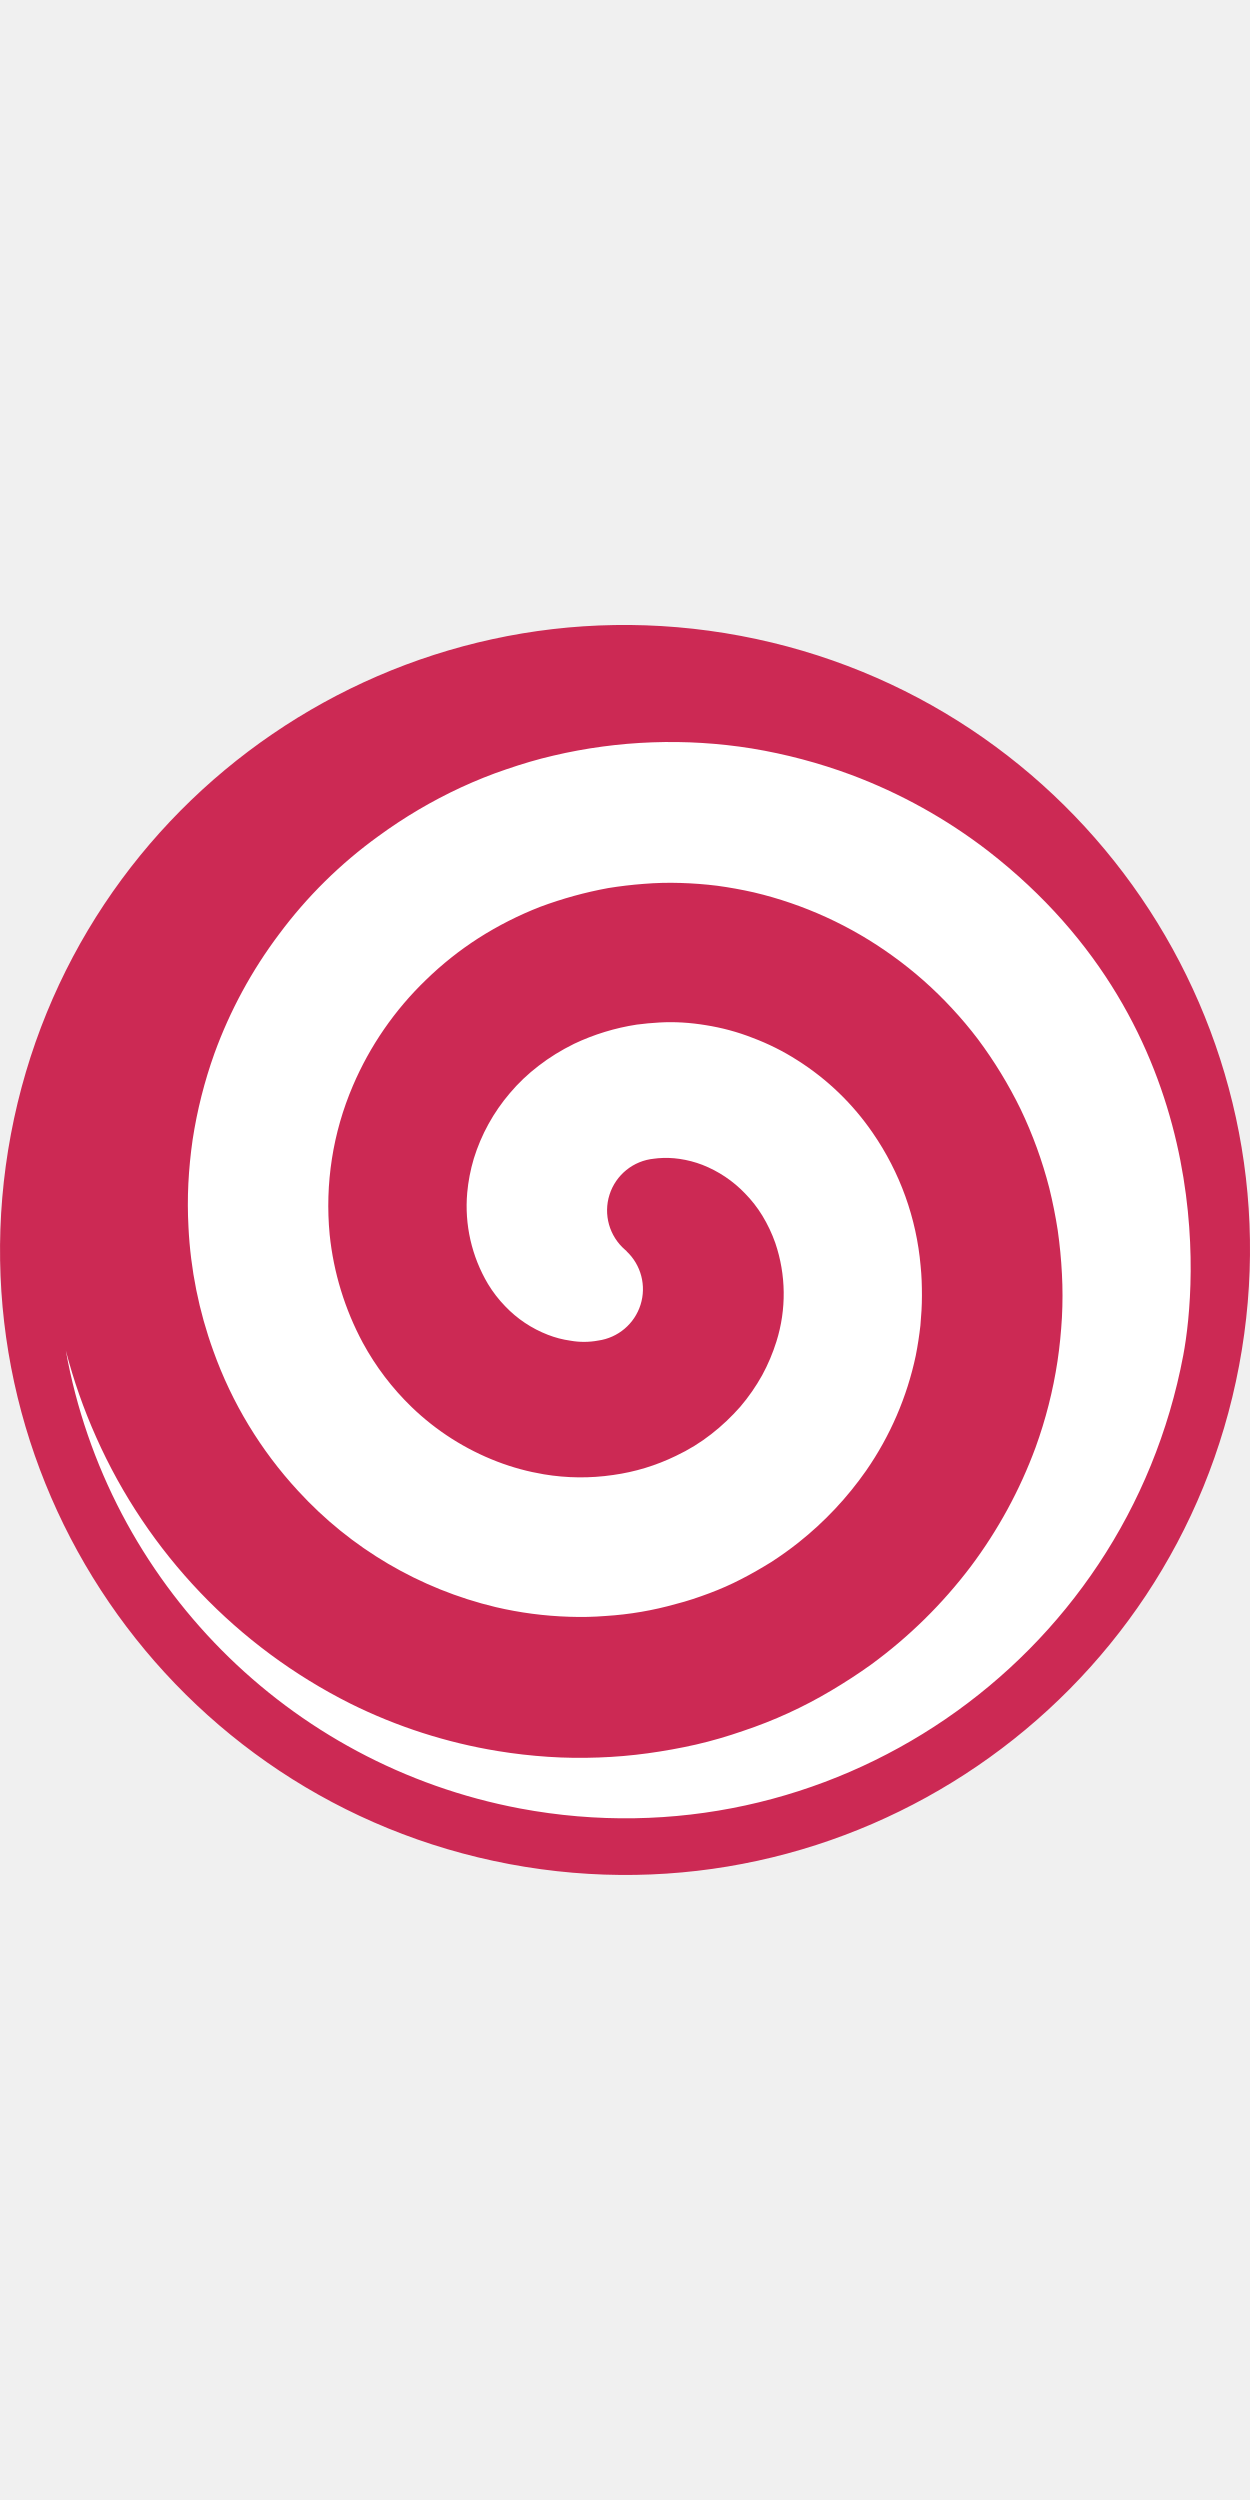
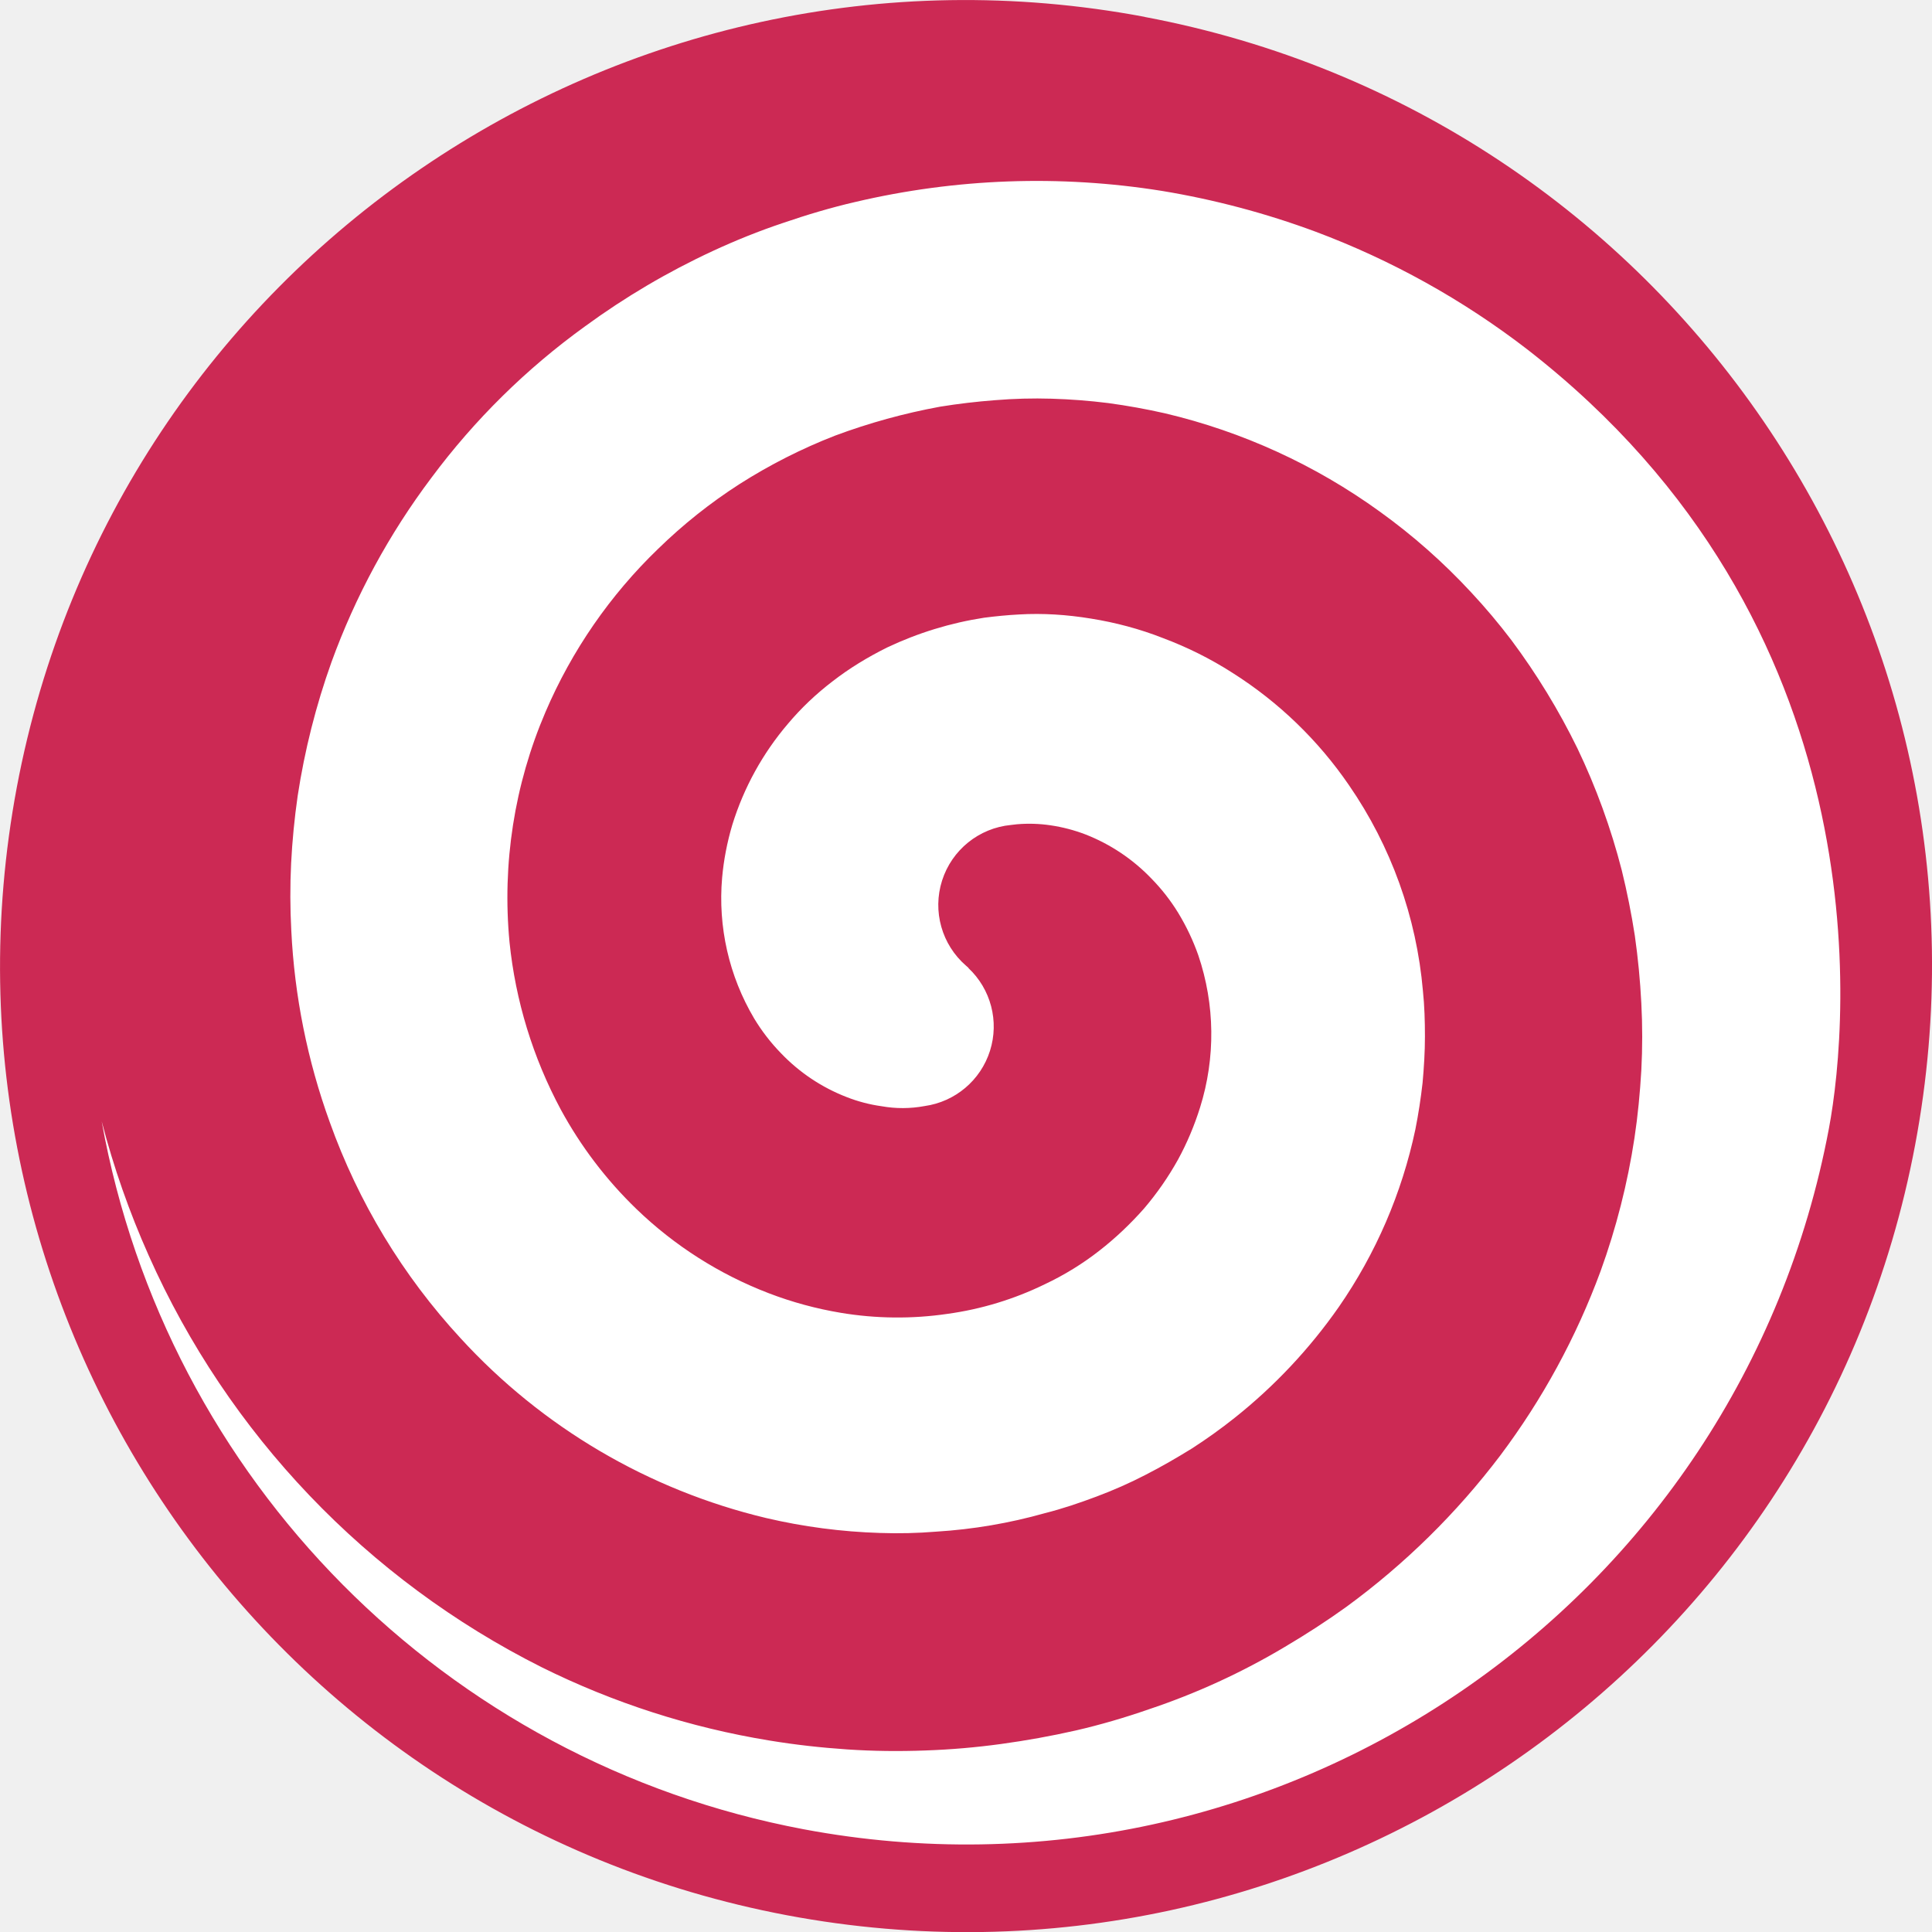
- <svg xmlns="http://www.w3.org/2000/svg" width="22" height="44">
-   <circle cx="11.001" cy="22" r="10.195" fill="#FFF" />
-   <path fill="#CC2954" d="M13.035 11.191C7.066 10.068 1.316 13.996.192 19.962c-1.123 5.973 2.805 11.721 8.773 12.846 5.97 1.123 11.72-2.807 12.843-8.773 1.125-5.971-2.803-11.719-8.773-12.844zm7.791 12.659c-1.021 5.426-6.248 8.998-11.675 7.979a10.005 10.005 0 01-7.993-8.061 9.734 9.734 0 00.535 1.527 9.62 9.62 0 004.477 4.69 9.148 9.148 0 002.588.833c.296.049.593.082.89.102s.592.023.887.012c.293-.01.58-.035.865-.074s.569-.09.851-.154c.278-.064.558-.146.828-.24a7.919 7.919 0 001.549-.709c.244-.145.479-.297.704-.459a8.458 8.458 0 001.751-1.722 8.24 8.24 0 001.143-2.099 7.938 7.938 0 00.386-1.518c.039-.258.063-.514.078-.77a7.249 7.249 0 000-.766 8.494 8.494 0 00-.074-.768 8.686 8.686 0 00-.149-.745 7.58 7.58 0 00-.504-1.386 7.743 7.743 0 00-.752-1.233 7.014 7.014 0 00-.457-.543 6.936 6.936 0 00-1.043-.922 6.862 6.862 0 00-2.443-1.118 7.46 7.46 0 00-.647-.117 6.853 6.853 0 00-.647-.049 5.722 5.722 0 00-.643.016 7.484 7.484 0 00-.626.074 7.095 7.095 0 00-1.197.33 6.22 6.22 0 00-1.085.55 5.868 5.868 0 00-.928.738 5.687 5.687 0 00-1.284 1.861 5.36 5.36 0 00-.409 2.62 5.133 5.133 0 00.584 1.905 4.675 4.675 0 00.861 1.132 4.48 4.48 0 001.504.958c.27.104.547.178.822.224a3.924 3.924 0 001.217.012 3.668 3.668 0 001.105-.336c.225-.106.434-.235.623-.383.188-.146.359-.31.51-.481a3.42 3.42 0 00.386-.556c.104-.19.188-.392.251-.593a2.793 2.793 0 00-.02-1.735 2.571 2.571 0 00-.228-.481 2.192 2.192 0 00-.306-.392 2.098 2.098 0 00-.75-.502 1.875 1.875 0 00-.398-.104 1.646 1.646 0 00-.382-.012l-.069.008a.915.915 0 00-.511 1.603c.01.01.021.018.029.025h-.004a.914.914 0 01-.498 1.573 1.363 1.363 0 01-.488.002 1.745 1.745 0 01-.398-.104 2.065 2.065 0 01-.751-.502 2.18 2.18 0 01-.303-.393 2.684 2.684 0 01-.365-1.604c.018-.199.056-.4.116-.602a3.25 3.25 0 01.634-1.151c.148-.176.318-.338.508-.483.188-.146.397-.274.623-.386a3.991 3.991 0 011.103-.338c.131-.017.265-.03.397-.037.27-.016.545.002.819.047.276.044.554.117.823.223.271.102.535.232.789.395a4.566 4.566 0 011.326 1.279 4.86 4.86 0 01.842 2.342c.018.172.023.346.023.521s-.011.352-.027.527c-.02.177-.047.354-.082.531a5.573 5.573 0 01-.872 2.021 6.004 6.004 0 01-1.188 1.264 5.993 5.993 0 01-.486.348c-.17.105-.346.207-.526.299-.181.094-.368.176-.56.248s-.389.139-.588.189a5.877 5.877 0 01-1.235.211 5.49 5.49 0 01-.642.014 6.562 6.562 0 01-1.296-.17 6.884 6.884 0 01-3.48-2.048 7.197 7.197 0 01-1.489-2.46 7.46 7.46 0 01-.438-2.182 7.483 7.483 0 01-.002-.764c.013-.258.038-.514.075-.771a8.176 8.176 0 01.384-1.52 8.076 8.076 0 011.138-2.099 8.05 8.05 0 011.75-1.726 8.554 8.554 0 011.455-.858c.259-.119.524-.227.796-.318.271-.093.548-.176.826-.24a9.019 9.019 0 013.493-.126 9.45 9.45 0 011.748.464 9.272 9.272 0 012.408 1.338c4.033 3.129 3.675 7.615 3.438 8.875z" />
+ <svg xmlns="http://www.w3.org/2000/svg" viewBox="0 0 22 22">
+   <circle cx="11.001" cy="11.001" r="10.195" fill="#fff" />
+   <path d="M13.035.192C7.066-.931 1.316 2.997.192 8.962-.931 14.937 2.997 20.685 8.965 21.81c5.97 1.123 11.72-2.807 12.843-8.773 1.125-5.971-2.803-11.72-8.773-12.844zm7.791 12.659c-1.021 5.426-6.248 8.998-11.675 7.979a10.005 10.005 0 0 1-7.993-8.061 9.734 9.734 0 0 0 .535 1.527 9.62 9.62 0 0 0 4.477 4.69 9.148 9.148 0 0 0 2.588.833c.296.049.593.082.89.102s.592.023.887.012c.293-.01.58-.035.865-.074s.569-.09.851-.154c.278-.064.558-.146.828-.24a7.919 7.919 0 0 0 1.549-.71c.244-.144.479-.296.704-.458a8.458 8.458 0 0 0 1.751-1.722 8.24 8.24 0 0 0 1.143-2.1 7.938 7.938 0 0 0 .386-1.517c.039-.258.063-.514.078-.77a7.249 7.249 0 0 0 0-.766 8.494 8.494 0 0 0-.074-.768 8.686 8.686 0 0 0-.149-.745 7.58 7.58 0 0 0-.504-1.386 7.743 7.743 0 0 0-.752-1.233 7.014 7.014 0 0 0-.457-.543 6.936 6.936 0 0 0-1.043-.922 6.862 6.862 0 0 0-2.443-1.118 7.46 7.46 0 0 0-.647-.117 6.853 6.853 0 0 0-.647-.05 5.722 5.722 0 0 0-.643.017 7.484 7.484 0 0 0-.626.074 7.095 7.095 0 0 0-1.197.33 6.22 6.22 0 0 0-1.085.55 5.868 5.868 0 0 0-.928.738 5.687 5.687 0 0 0-1.284 1.86 5.36 5.36 0 0 0-.409 2.62 5.133 5.133 0 0 0 .584 1.906 4.675 4.675 0 0 0 .861 1.132 4.48 4.48 0 0 0 1.504.958c.27.104.547.178.822.224a3.924 3.924 0 0 0 1.217.012 3.668 3.668 0 0 0 1.105-.336c.225-.106.434-.235.623-.383.188-.146.359-.31.51-.481a3.42 3.42 0 0 0 .386-.556c.104-.19.188-.392.251-.593a2.793 2.793 0 0 0-.02-1.735 2.571 2.571 0 0 0-.228-.481 2.192 2.192 0 0 0-.306-.392 2.098 2.098 0 0 0-.75-.502 1.875 1.875 0 0 0-.398-.104 1.646 1.646 0 0 0-.382-.012l-.069.008a.915.915 0 0 0-.511 1.603c.01.01.021.018.029.025h-.004a.914.914 0 0 1-.498 1.573 1.363 1.363 0 0 1-.488.002 1.745 1.745 0 0 1-.398-.104 2.065 2.065 0 0 1-.751-.502 2.18 2.18 0 0 1-.303-.393 2.684 2.684 0 0 1-.365-1.604c.018-.2.056-.4.116-.602a3.25 3.25 0 0 1 .634-1.151c.148-.176.318-.338.508-.483.188-.146.397-.274.623-.386a3.991 3.991 0 0 1 1.103-.338c.131-.017.265-.03.397-.037.27-.016.545.002.819.047.276.044.554.117.823.223.271.102.535.232.789.395a4.566 4.566 0 0 1 1.326 1.279 4.86 4.86 0 0 1 .842 2.342c.018.172.023.346.023.52s-.011.353-.027.528c-.02.177-.047.354-.082.53a5.573 5.573 0 0 1-.872 2.022 6.004 6.004 0 0 1-1.188 1.264 5.993 5.993 0 0 1-.486.348c-.17.105-.346.207-.526.299-.181.094-.368.176-.56.248s-.389.139-.588.189a5.877 5.877 0 0 1-1.235.21 5.49 5.49 0 0 1-.642.015 6.562 6.562 0 0 1-1.296-.17 6.884 6.884 0 0 1-3.48-2.048 7.197 7.197 0 0 1-1.489-2.46 7.46 7.46 0 0 1-.438-2.182 7.483 7.483 0 0 1-.002-.764c.013-.258.038-.514.075-.771a8.176 8.176 0 0 1 .384-1.52 8.076 8.076 0 0 1 1.138-2.1 8.05 8.05 0 0 1 1.75-1.725 8.554 8.554 0 0 1 1.455-.858c.259-.12.524-.227.796-.318.271-.093.548-.176.826-.24a9.019 9.019 0 0 1 3.493-.126 9.45 9.45 0 0 1 1.748.464 9.272 9.272 0 0 1 2.408 1.338c4.033 3.129 3.675 7.615 3.438 8.875z" fill="#cc2954" />
</svg>
